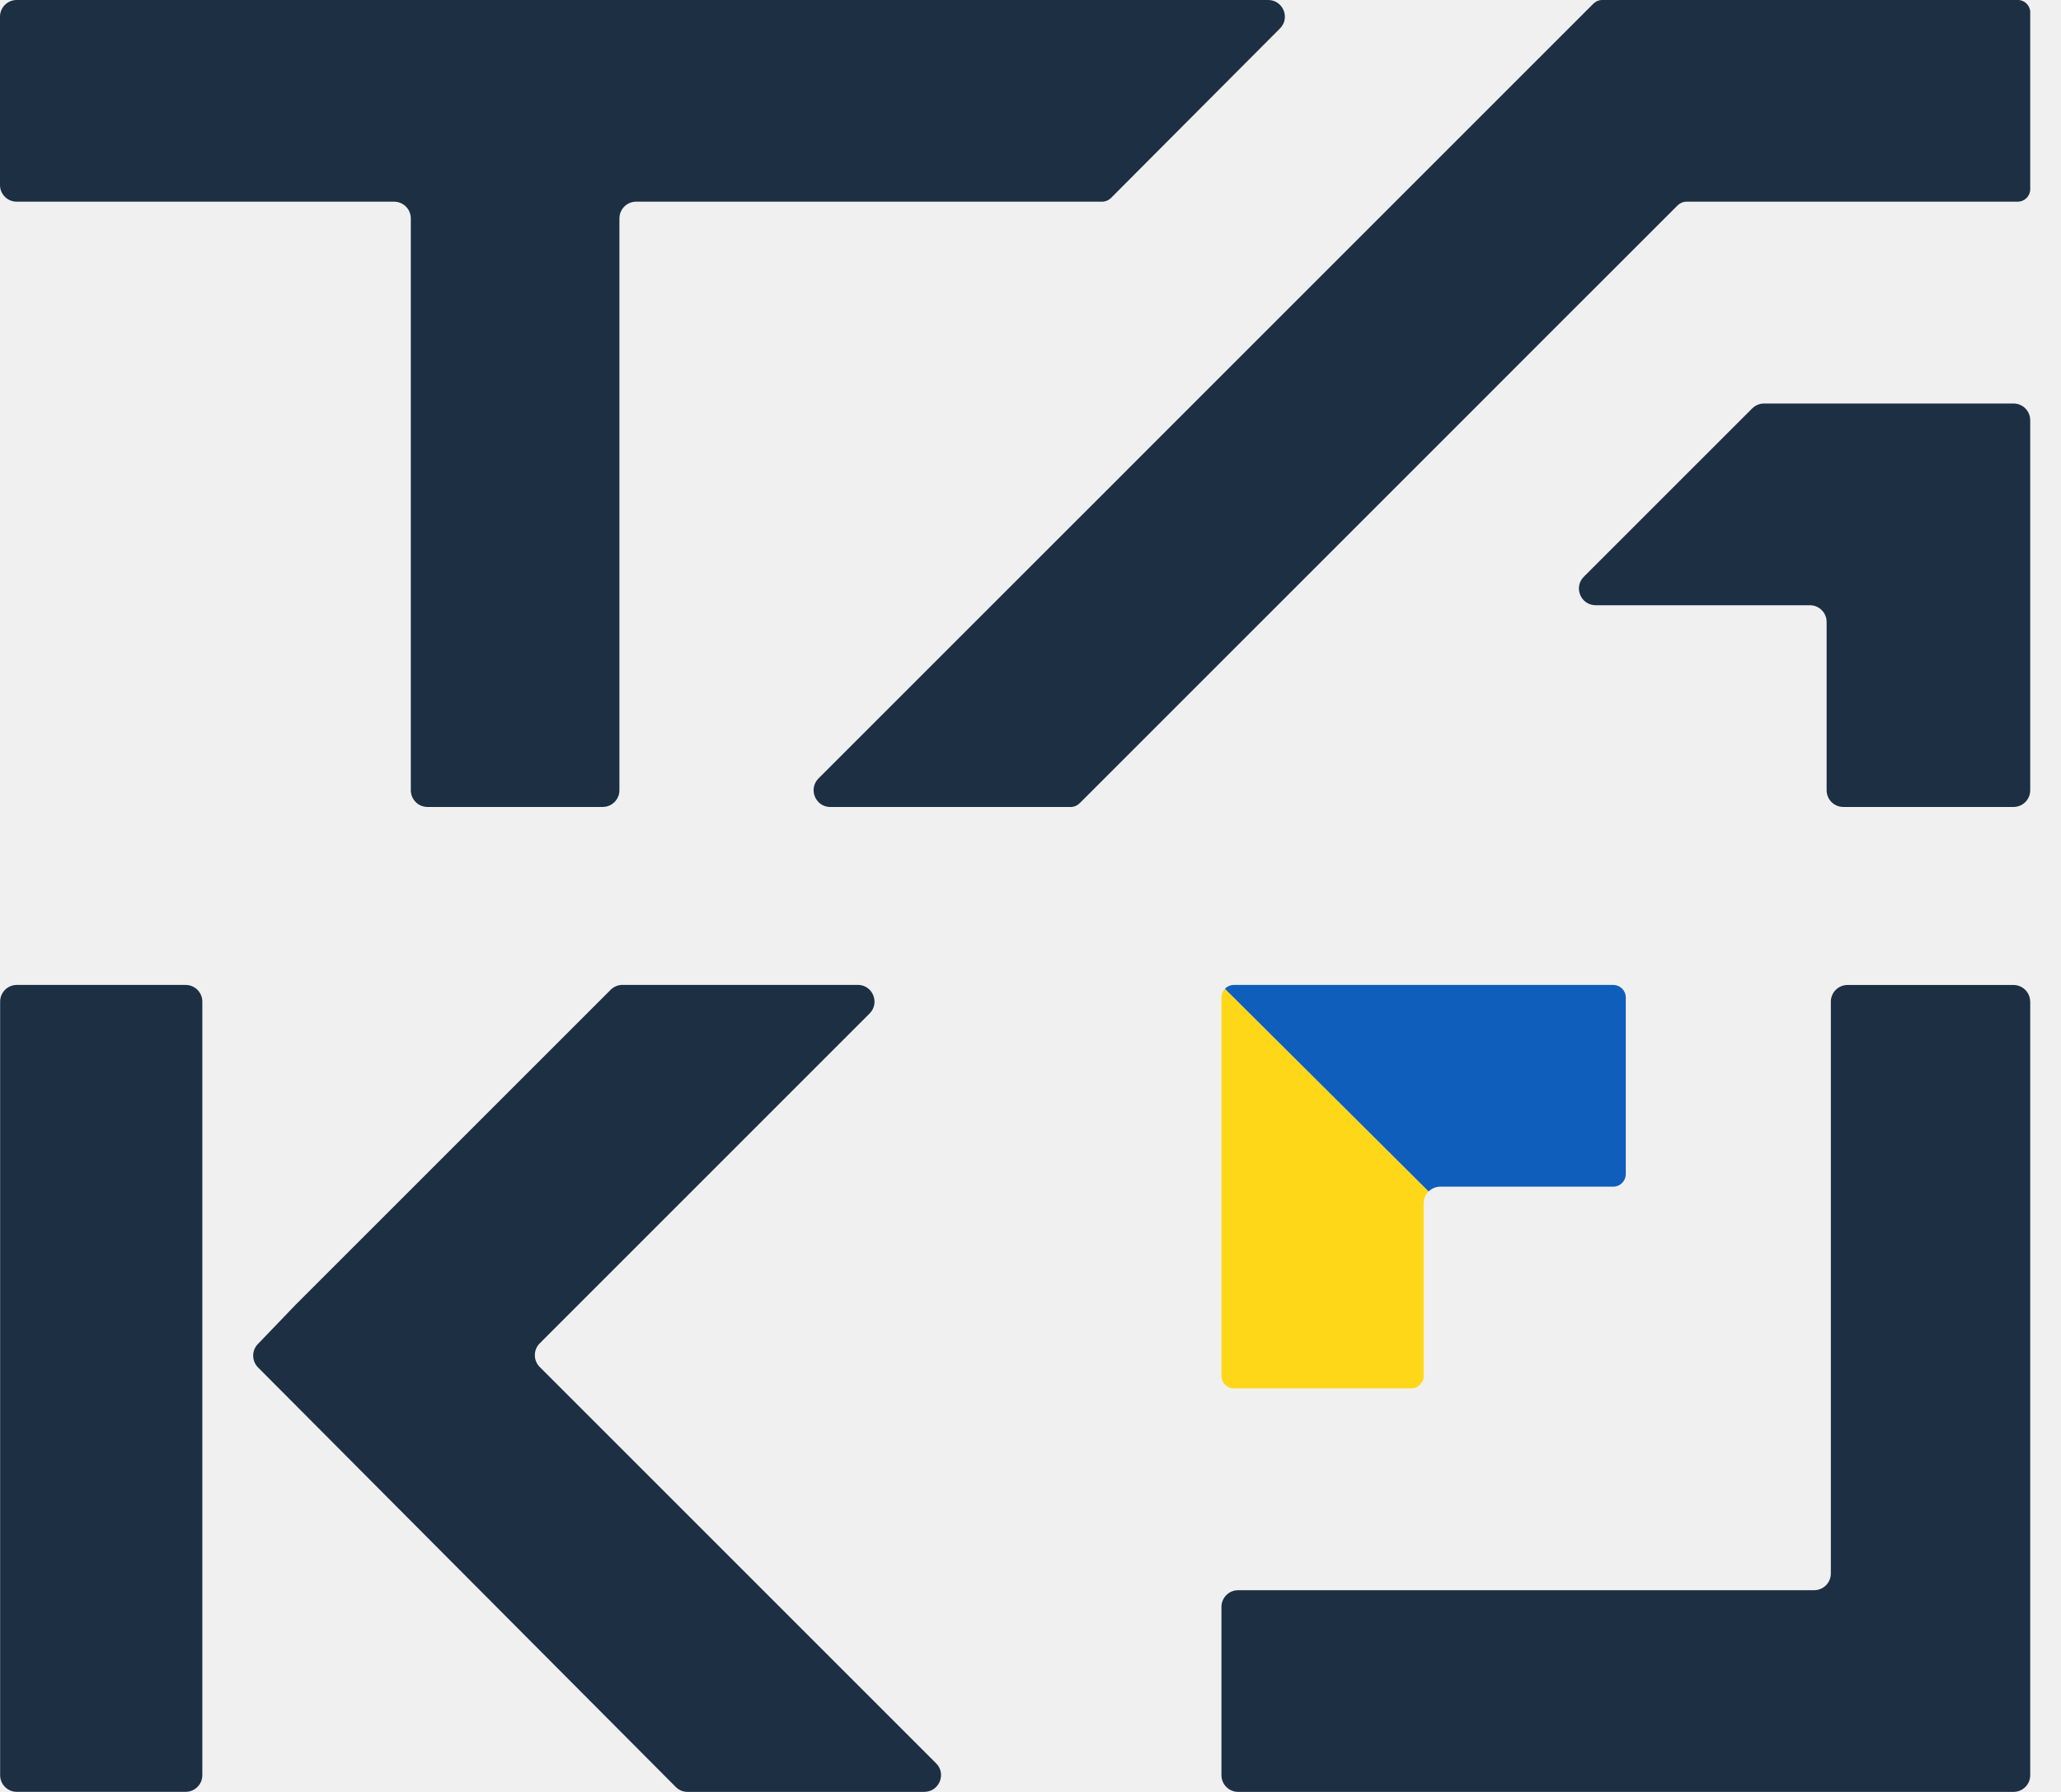
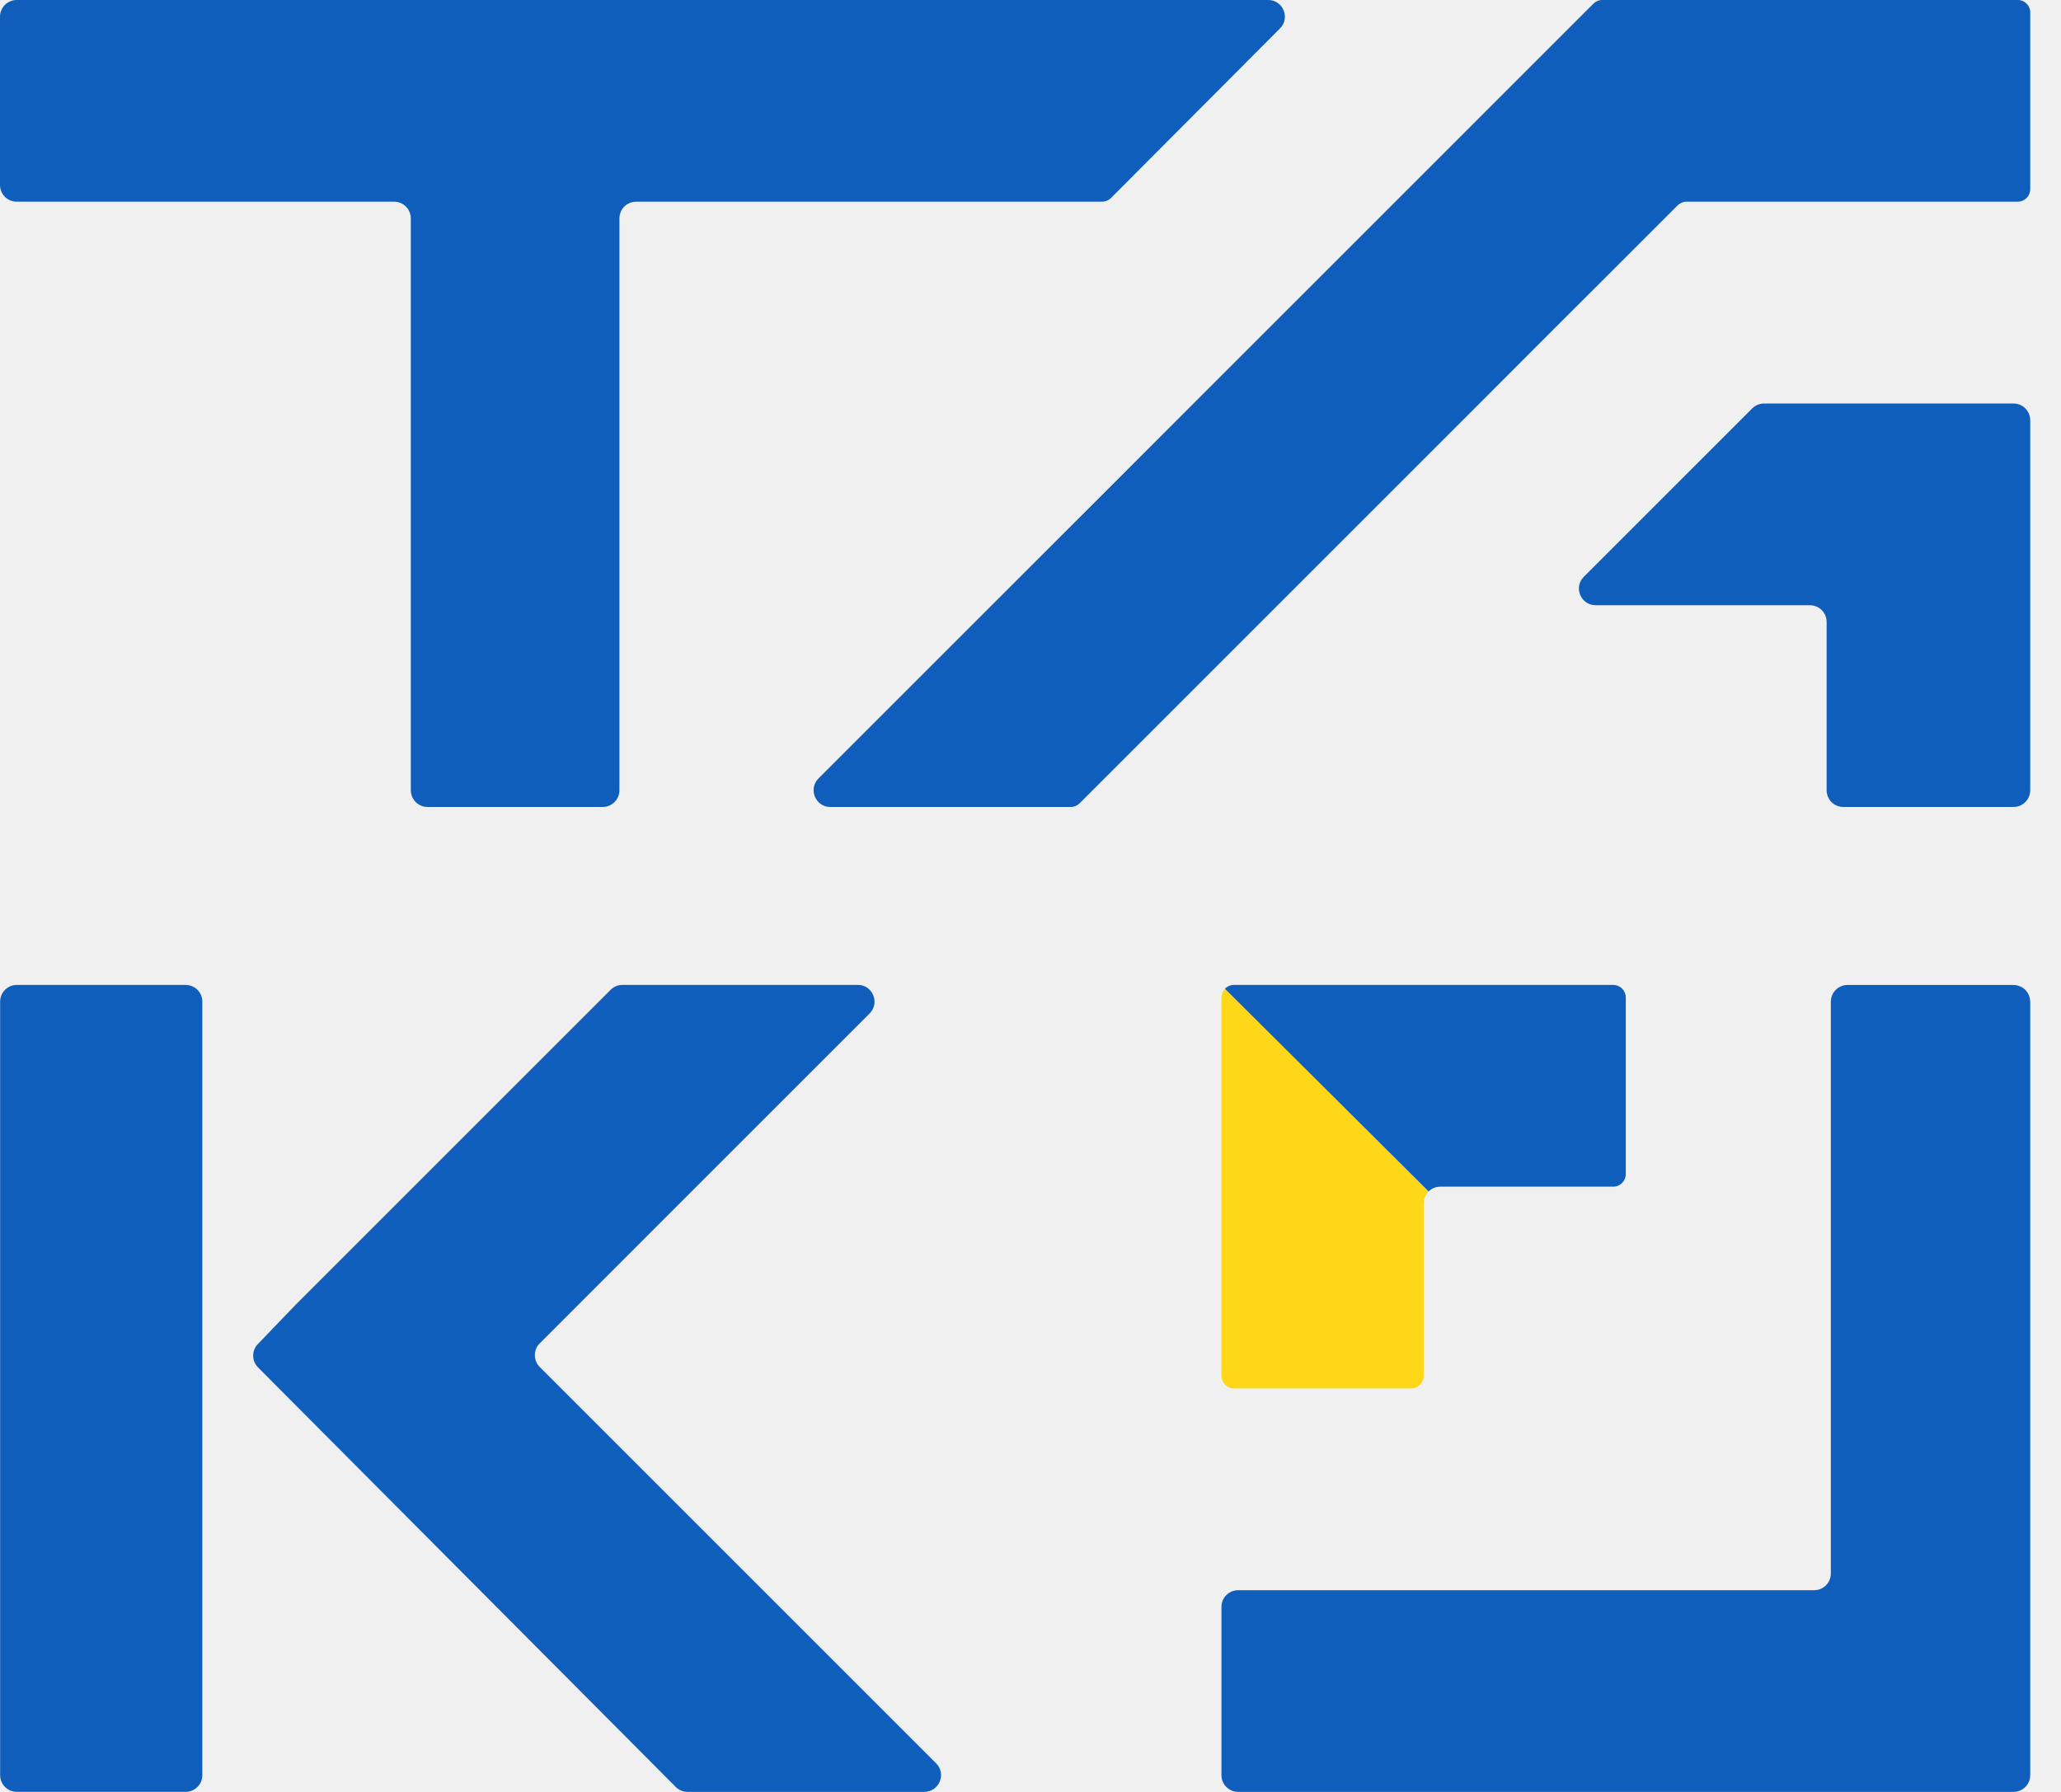
<svg xmlns="http://www.w3.org/2000/svg" width="46" height="40" viewBox="0 0 46 40" fill="none">
  <g clip-path="url(#clip0_286_678)">
    <path d="M27.262 30.713V22.267C27.262 22.191 27.292 22.123 27.34 22.073L31.885 26.597C31.818 26.665 31.775 26.76 31.775 26.863V30.713C31.775 30.868 31.649 30.993 31.496 30.993H27.542C27.387 30.993 27.263 30.868 27.263 30.713H27.262Z" fill="#FFD719" />
    <path d="M27.34 22.072C27.39 22.019 27.463 21.986 27.542 21.986H36.007C36.16 21.986 36.286 22.111 36.286 22.266V26.209C36.286 26.364 36.16 26.489 36.007 26.489H32.148C32.045 26.489 31.953 26.53 31.886 26.596L27.34 22.072Z" fill="#0F5EBB" />
-     <path d="M45.313 22.36V39.627C45.313 39.833 45.146 39.999 44.939 39.999H27.635C27.429 39.999 27.262 39.832 27.262 39.627V35.869C27.262 35.663 27.429 35.497 27.635 35.497H40.491C40.697 35.497 40.863 35.33 40.863 35.124V22.36C40.863 22.153 41.031 21.987 41.236 21.987H44.938C45.145 21.987 45.312 22.154 45.312 22.36H45.313Z" fill="#1C2F43" />
-     <path d="M20.629 39.999H15.345C15.247 39.999 15.152 39.96 15.082 39.889L5.759 30.524C5.617 30.381 5.614 30.148 5.755 30.003L6.603 29.12L13.629 22.095C13.699 22.025 13.794 21.985 13.893 21.985H19.146C19.477 21.985 19.644 22.387 19.409 22.623L12.046 29.987C11.901 30.132 11.901 30.368 12.046 30.514L20.894 39.362C21.128 39.596 20.963 39.998 20.63 39.998H20.629V39.999Z" fill="#1C2F43" />
-     <path d="M4.143 21.986H0.375C0.169 21.986 0.003 22.153 0.003 22.359V39.626C0.003 39.832 0.17 39.998 0.375 39.998H4.143C4.349 39.998 4.516 39.831 4.516 39.626V22.359C4.516 22.152 4.349 21.986 4.143 21.986Z" fill="#1C2F43" />
-     <path d="M45.313 9.379V17.64C45.313 17.847 45.146 18.013 44.94 18.013H41.141C40.935 18.013 40.769 17.846 40.769 17.64V13.883C40.769 13.677 40.602 13.51 40.396 13.51H35.614C35.282 13.51 35.115 13.109 35.35 12.874L37.605 10.619L39.108 9.117C39.179 9.047 39.273 9.007 39.372 9.007H44.94C45.146 9.007 45.313 9.174 45.313 9.381V9.379Z" fill="#1C2F43" />
-     <path d="M45.313 0.279V4.223C45.313 4.378 45.188 4.502 45.033 4.502H37.641C37.566 4.502 37.496 4.532 37.443 4.584L35.603 6.424L34.892 7.134L34.671 7.355L33.021 9.006L29.203 12.824L28.517 13.51L24.096 17.931C24.044 17.983 23.972 18.014 23.898 18.014H18.533C18.201 18.014 18.034 17.612 18.269 17.376L22.136 13.509L24.715 10.931L26.64 9.005L31.143 4.502L34.671 0.974L34.703 0.942L35.564 0.081C35.616 0.029 35.688 -0.001 35.762 -0.001H45.034C45.189 -0.001 45.314 0.124 45.314 0.278L45.313 0.279Z" fill="#1C2F43" />
-     <path d="M28.304 0C28.637 0 28.803 0.401 28.568 0.635L24.796 4.42C24.744 4.472 24.672 4.502 24.599 4.502H14.198C13.992 4.502 13.825 4.669 13.825 4.876V17.64C13.825 17.846 13.658 18.013 13.452 18.013H9.541C9.335 18.013 9.169 17.846 9.169 17.64V4.876C9.169 4.669 9.002 4.502 8.796 4.502H0.372C0.166 4.502 0 4.335 0 4.13V0.372C0 0.167 0.167 0 0.372 0H28.304Z" fill="#1C2F43" />
+     <path d="M45.313 22.36V39.627C45.313 39.833 45.146 39.999 44.939 39.999H27.635C27.429 39.999 27.262 39.832 27.262 39.627V35.869C27.262 35.663 27.429 35.497 27.635 35.497H40.491C40.697 35.497 40.863 35.33 40.863 35.124V22.36C40.863 22.153 41.031 21.987 41.236 21.987H44.938C45.145 21.987 45.312 22.154 45.312 22.36H45.313Z" fill="#0F5EBB" />
+     <path d="M20.629 39.999H15.345C15.247 39.999 15.152 39.96 15.082 39.889L5.759 30.524C5.617 30.381 5.614 30.148 5.755 30.003L6.603 29.12L13.629 22.095C13.699 22.025 13.794 21.985 13.893 21.985H19.146C19.477 21.985 19.644 22.387 19.409 22.623L12.046 29.987C11.901 30.132 11.901 30.368 12.046 30.514L20.894 39.362C21.128 39.596 20.963 39.998 20.63 39.998H20.629V39.999Z" fill="#0F5EBB" />
+     <path d="M4.143 21.986H0.375C0.169 21.986 0.003 22.153 0.003 22.359V39.626C0.003 39.832 0.17 39.998 0.375 39.998H4.143C4.349 39.998 4.516 39.831 4.516 39.626V22.359C4.516 22.152 4.349 21.986 4.143 21.986Z" fill="#0F5EBB" />
+     <path d="M45.313 9.379V17.64C45.313 17.847 45.146 18.013 44.94 18.013H41.141C40.935 18.013 40.769 17.846 40.769 17.64V13.883C40.769 13.677 40.602 13.51 40.396 13.51H35.614C35.282 13.51 35.115 13.109 35.35 12.874L37.605 10.619L39.108 9.117C39.179 9.047 39.273 9.007 39.372 9.007H44.94C45.146 9.007 45.313 9.174 45.313 9.381V9.379Z" fill="#0F5EBB" />
+     <path d="M45.313 0.279V4.223C45.313 4.378 45.188 4.502 45.033 4.502H37.641C37.566 4.502 37.496 4.532 37.443 4.584L35.603 6.424L34.892 7.134L34.671 7.355L33.021 9.006L29.203 12.824L28.517 13.51L24.096 17.931C24.044 17.983 23.972 18.014 23.898 18.014H18.533C18.201 18.014 18.034 17.612 18.269 17.376L22.136 13.509L24.715 10.931L26.64 9.005L31.143 4.502L34.671 0.974L34.703 0.942L35.564 0.081C35.616 0.029 35.688 -0.001 35.762 -0.001H45.034C45.189 -0.001 45.314 0.124 45.314 0.278L45.313 0.279Z" fill="#0F5EBB" />
+     <path d="M28.304 0C28.637 0 28.803 0.401 28.568 0.635L24.796 4.42C24.744 4.472 24.672 4.502 24.599 4.502H14.198C13.992 4.502 13.825 4.669 13.825 4.876V17.64C13.825 17.846 13.658 18.013 13.452 18.013H9.541C9.335 18.013 9.169 17.846 9.169 17.64V4.876C9.169 4.669 9.002 4.502 8.796 4.502H0.372C0.166 4.502 0 4.335 0 4.13V0.372C0 0.167 0.167 0 0.372 0H28.304Z" fill="#0F5EBB" />
  </g>
  <defs>
    <clipPath id="clip0_286_678">
      <rect width="45.313" height="40" fill="white" />
    </clipPath>
  </defs>
</svg>
